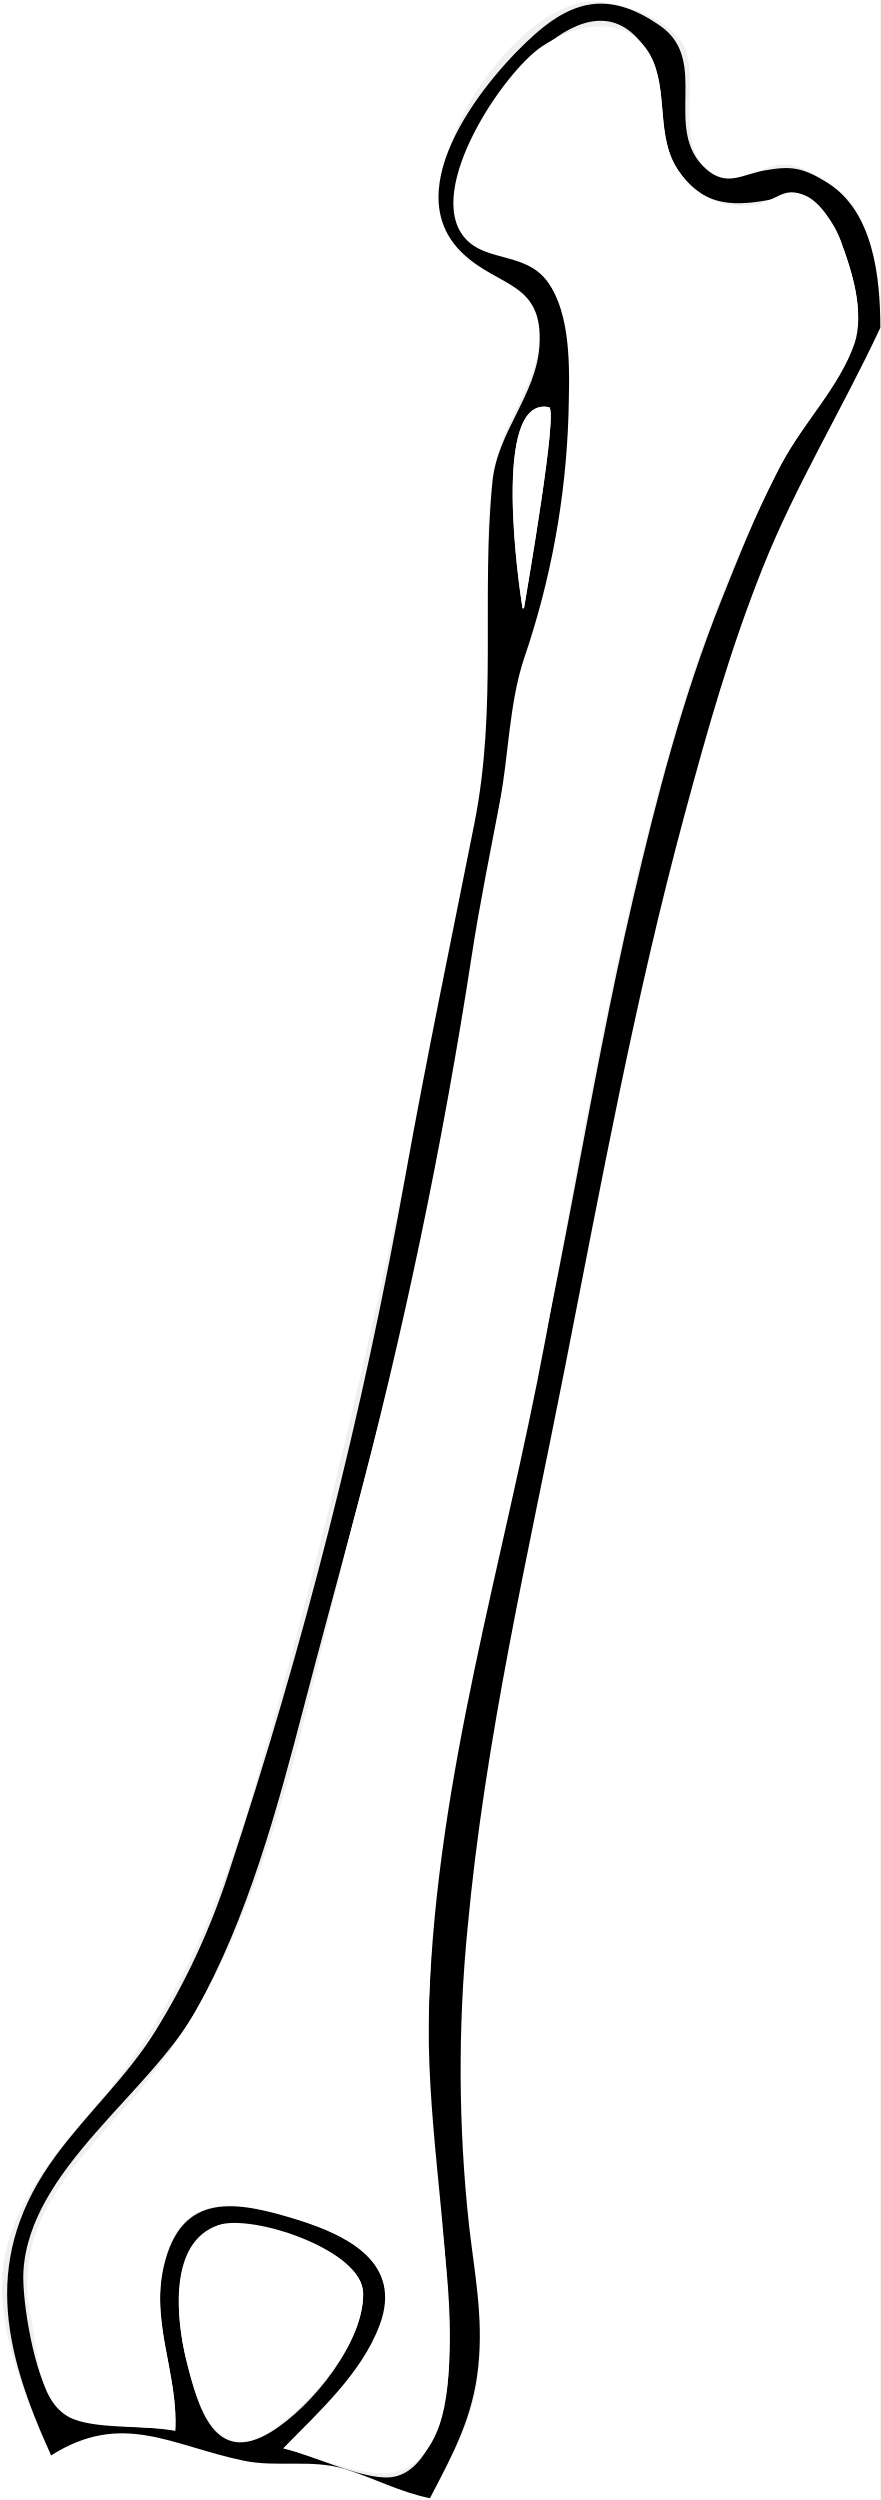
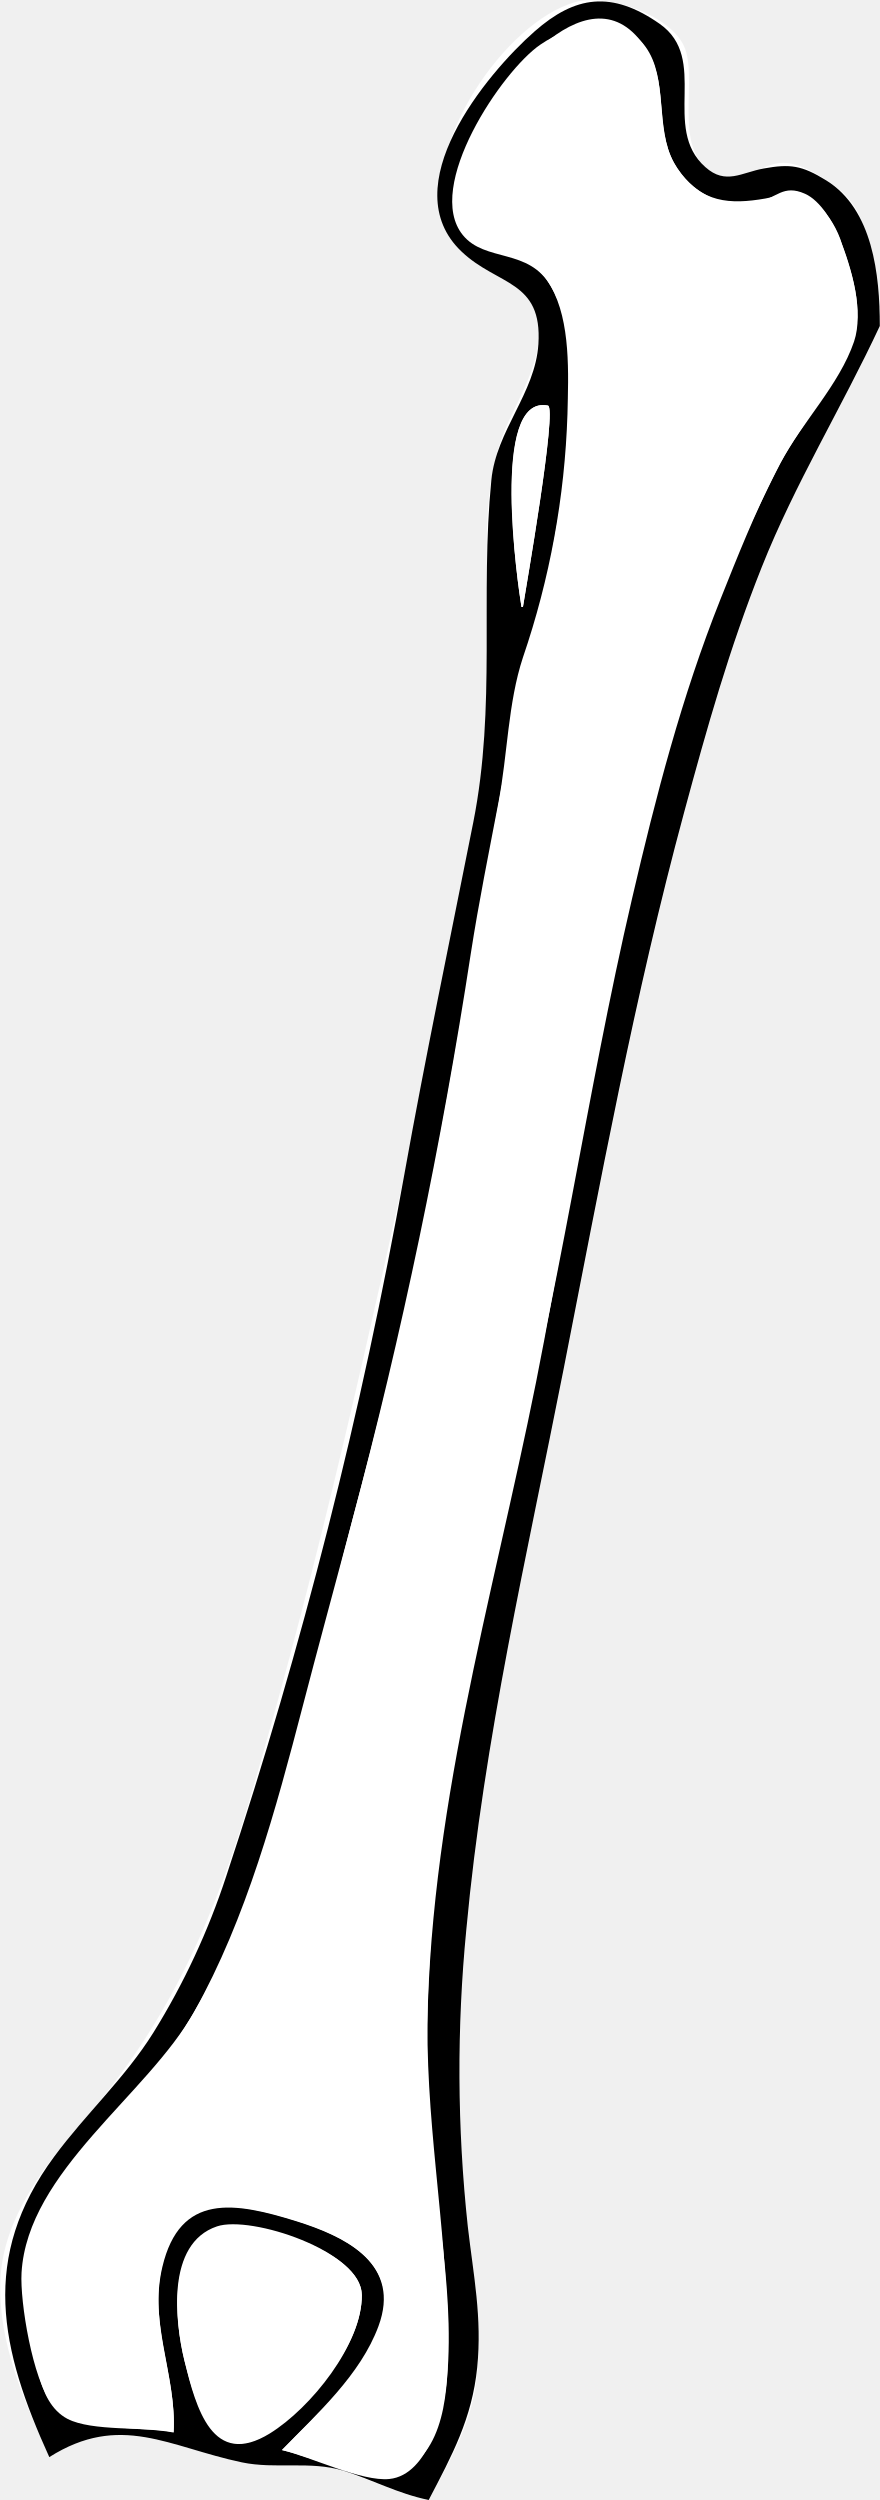
- <svg xmlns="http://www.w3.org/2000/svg" id="Layer_1" data-name="Layer 1" viewBox="0 0 133.44 378.96">
-   <path d="M372.48,256.8V586.08H239v-379H372.48v47c-2.47-7.17-.28-13.86-7-18.69-2-1.44-5.06-3.36-7.59-3.37-3.28,0-5.63,3.08-9.13,2.07-8.21-2.37-3.73-13.77-5.75-19.33-1.82-5-11.71-8.46-16.62-7.06-10.74,3.05-23.2,21.76-19.83,32.84,2,6.39,7.52,5.72,11.59,10.15,5.85,6.37,1.1,14.14-1.87,20.51-6.63,14.21-.76,33.08-2.95,48.41-2.58,18-6.41,36.38-10.3,54.18-7.63,34.92-15.28,69.48-25.31,103.87-5.65,19.39-12.52,35.46-25.86,50.76-5.81,6.67-12,14.65-12.46,23.81-.47,9.46,3.6,18.64,7.42,27,10.66-6.73,18.17-1.51,29.17.8,4.63,1,9.66-.34,14.18,1,4.9,1.43,8.86,3.59,14.07,4.72,3.15-6,6.5-11.59,7.23-18.47.87-8.16-.36-14.83-1.31-22.91a217.72,217.72,0,0,1-.22-45c2.65-28.81,9.12-56.5,14.72-84.78s10.75-56.49,18.24-84.26c3.45-12.8,6.84-24.73,11.74-37.09C359.62,280.65,366.74,269.11,372.48,256.8Z" transform="translate(-239.04 -207.12)" fill="#fff" />
-   <path d="M372.48,256.8c-5.74,12.31-12.85,23.86-17.87,36.5-4.92,12.37-8.28,24.29-11.74,37.09-7.51,27.76-12.69,56.05-18.24,84.26s-12.06,56-14.72,84.78a219.83,219.83,0,0,0,.22,45c.86,7.43,2.17,13.78,1.42,21.31-.78,7.74-3.79,13.27-7.34,20.07-4.8-1-8.44-3.06-12.95-4.44-4.95-1.51-10.27-.2-15.3-1.25-11.08-2.33-18.42-7.59-29.17-.8-7.44-16.35-10.52-30.23.75-45.49,4.8-6.5,10.71-11.88,15-18.75a109.55,109.55,0,0,0,11.05-23.74,764.88,764.88,0,0,0,26.93-106.13c3.19-17.79,6.92-35.58,10.44-53.32,3.49-17.58,1-34.24,2.73-51.77.73-7.52,6.65-13.15,7.12-20.58.63-9.71-6.15-8.8-11.62-14-10.35-9.81,3.66-26.83,11.06-33.34,6.12-5.38,11.64-6.21,18.89-1.15,7.62,5.32.2,15.74,6.94,21.7,3.09,2.75,5.48.81,8.83.21,4-.72,5.75-.49,9.46,1.8C371.43,239.12,372.48,249.07,372.48,256.8ZM282,578.25c4.29,1,12.08,4.81,16.26,4.38,6-.61,8.3-10.51,8.72-15.13,1.33-14.8-2.72-29.79-3-44.63-.56-29.78,4.57-60.36,12.12-89.11C323.94,404,328,373.38,335,343.39c3.58-15.39,7.49-30.49,13.35-45.2,2.59-6.5,5.22-13.08,8.38-19.33,3.28-6.46,8.19-12,11.22-18.56,2.34-5.09.67-10.46-1.15-15.76a14.21,14.21,0,0,0-3.75-6.2c-3.57-3.24-4.34-1.45-7.93-.83-5.28.92-9.71.67-13.18-4.39-3.64-5.3-1.39-12.3-4.42-17.6-8.26-14.45-22.94,4.68-26.29,12.4-1.6,3.7-4.85,10.38-2.28,14.29,2.77,4.23,9.75,2.66,13.13,7.59,7,10.23,2.85,29.6.85,41-2.15,12.23-5.51,23.77-7.76,36.14-5.33,29.29-9.59,58.75-16.64,87.68-4.15,17.07-8.94,34-13.37,51-4.05,15.56-8.52,32.15-16.42,46.26-7.06,12.63-25.24,24.14-26.15,39.54-.26,4.42,1.7,16.21,4.56,19.73,3.67,4.52,13,3.4,18.46,4.45.49-8.56-3.83-16.15-1.71-25.06,2.67-11.25,10.88-9.86,20.38-6.89,7,2.21,15,6,12.93,14.58C295.37,566,287.37,572.7,282,578.25Zm12.07-23.5c-.1-6.49-15.43-11.06-20.54-10.37-9,1.21-7.83,14.1-6.29,20.35,1.78,7.24,4.24,16.36,12.94,11C286.36,571.89,294.14,562.27,294.09,554.75Zm24.16-255.43h.24c.41-2.6,5.24-30.18,3.78-30.48C313.41,267.07,317.74,296.23,318.25,299.32Z" transform="translate(-239.04 -207.12)" />
-   <path d="M282,578.25c5.32-5.52,11.88-11.36,14.61-18.75,3.4-9.2-4.54-13.47-12.35-15.92-8.44-2.64-17.12-4.65-20.11,5.6-2.7,9.26,1.95,17.43,1.44,26.35-4.37-.83-12.32-.07-16.05-2-4.93-2.62-4.82-10.53-5.82-15.26-3.38-16.1,9.58-25.34,18.58-36.83,18-23,23-56.29,30.34-83.87a811.88,811.88,0,0,0,17.95-85.86c1.19-7.67,2.73-15.25,4.19-22.88,1.36-7.09,1.42-15,3.69-21.87a126.28,126.28,0,0,0,6.74-36.83c.14-6,.53-14-2.53-19.35-3.3-5.82-9.94-3.59-13.31-7.75-5.9-7.27,5.92-24.84,11.73-28.81,4.64-3.17,11.92-5.12,15.88.26,3.58,4.87,1.35,12.3,4.35,17.6,2.65,4.67,7.38,7.05,12.56,6,3-.61,3.92-2.79,7.28-1.29,2.37,1.06,4.27,4.4,5.19,6.64,1.86,4.51,3.74,11.24,2.22,15.73-2.23,6.55-7.88,12.21-11.09,18.29a223.34,223.34,0,0,0-16.27,41.08c-8.78,30.1-13.8,61.06-19.54,91.81-6.27,33.57-16.41,65.82-17.59,100.27-.59,17,2.81,33.36,3,50.2.09,6.34.17,16.7-6.39,20.39C296,583.79,287.48,579.53,282,578.25Z" transform="translate(-239.04 -207.12)" fill="#fff" />
-   <path d="M294.09,554.75c.05,7.44-7.17,15.59-12.71,19.92-8.93,7-12.07-1.58-14.12-9.94-1.45-5.87-2.84-17.73,4.91-20.33C277.26,542.68,294,548.15,294.09,554.75Z" transform="translate(-239.04 -207.12)" fill="#fff" />
-   <path d="M318.25,299.32c-.53-3.2-4.76-32.23,4-30.48,1.46.3-3.39,28-3.78,30.48Z" transform="translate(-239.04 -207.12)" fill="#fff" />
+ <svg xmlns="http://www.w3.org/2000/svg" id="Layer_1" data-name="Layer 1" viewBox="0 0 133.15 378.35">
+   <path d="M372.48,254.16c-2.47-7.17-.28-13.86-7-18.69-2-1.44-5.06-3.36-7.59-3.37-3.28,0-5.63,3.08-9.13,2.07-8.21-2.37-3.73-13.77-5.75-19.33-1.82-5-11.71-8.46-16.62-7.06-10.74,3.05-23.2,21.76-19.83,32.84,2,6.39,7.52,5.72,11.59,10.15,5.85,6.37,1.1,14.14-1.87,20.51-6.63,14.21-.76,33.08-2.95,48.41-2.58,18-6.41,36.38-10.3,54.18-7.63,34.92-15.28,69.48-25.31,103.87-5.65,19.39-12.52,35.46-25.86,50.76-5.81,6.67-12,14.65-12.46,23.81-.47,9.46,3.6,18.64,7.42,27,10.66-6.73,18.17-1.51,29.17.8,4.63,1,9.66-.34,14.18,1,4.9,1.43,8.86,3.59,14.07,4.72,3.15-6,6.5-11.59,7.23-18.47.87-8.16-.36-14.83-1.31-22.91a217.72,217.72,0,0,1-.22-45c2.65-28.81,9.12-56.5,14.72-84.78s10.75-56.49,18.24-84.26c3.45-12.8,6.84-24.73,11.74-37.09,5-12.65,12.13-24.19,17.87-36.5" transform="translate(-239.33 -207.46)" fill="#fff" />
+   <path d="M372.48,256.8c-5.74,12.31-12.85,23.86-17.87,36.5-4.92,12.37-8.28,24.29-11.74,37.09-7.51,27.76-12.69,56.05-18.24,84.26s-12.06,56-14.72,84.78a219.83,219.83,0,0,0,.22,45c.86,7.43,2.17,13.78,1.42,21.31-.78,7.74-3.79,13.27-7.34,20.07-4.8-1-8.44-3.06-12.95-4.44-4.95-1.51-10.27-.2-15.3-1.25-11.08-2.33-18.42-7.59-29.17-.8-7.44-16.35-10.52-30.23.75-45.49,4.8-6.5,10.71-11.88,15-18.75a109.55,109.55,0,0,0,11.05-23.74,764.88,764.88,0,0,0,26.93-106.13c3.19-17.79,6.92-35.58,10.44-53.32,3.49-17.58,1-34.24,2.73-51.77.73-7.52,6.65-13.15,7.12-20.58.63-9.71-6.15-8.8-11.62-14-10.35-9.81,3.66-26.83,11.06-33.34,6.12-5.38,11.64-6.21,18.89-1.15,7.62,5.32.2,15.74,6.94,21.7,3.09,2.75,5.48.81,8.83.21,4-.72,5.75-.49,9.46,1.8C371.43,239.12,372.48,249.07,372.48,256.8ZM282,578.25c4.29,1,12.08,4.81,16.26,4.38,6-.61,8.3-10.51,8.72-15.13,1.33-14.8-2.72-29.79-3-44.63-.56-29.78,4.57-60.36,12.12-89.11C323.94,404,328,373.38,335,343.39c3.58-15.39,7.49-30.49,13.35-45.2,2.59-6.5,5.22-13.08,8.38-19.33,3.28-6.46,8.19-12,11.22-18.56,2.34-5.09.67-10.46-1.15-15.76a14.21,14.21,0,0,0-3.75-6.2c-3.57-3.24-4.34-1.45-7.93-.83-5.28.92-9.71.67-13.18-4.39-3.64-5.3-1.39-12.3-4.42-17.6-8.26-14.45-22.94,4.68-26.29,12.4-1.6,3.7-4.85,10.38-2.28,14.29,2.77,4.23,9.75,2.66,13.13,7.59,7,10.23,2.85,29.6.85,41-2.15,12.23-5.51,23.77-7.76,36.14-5.33,29.29-9.59,58.75-16.64,87.68-4.15,17.07-8.94,34-13.37,51-4.05,15.56-8.52,32.15-16.42,46.26-7.06,12.63-25.24,24.14-26.15,39.54-.26,4.42,1.7,16.21,4.56,19.73,3.67,4.52,13,3.4,18.46,4.45.49-8.56-3.83-16.15-1.71-25.06,2.67-11.25,10.88-9.86,20.38-6.89,7,2.21,15,6,12.93,14.58C295.37,566,287.37,572.7,282,578.25Zm12.07-23.5c-.1-6.49-15.43-11.06-20.54-10.37-9,1.21-7.83,14.1-6.29,20.35,1.78,7.24,4.24,16.36,12.94,11C286.36,571.89,294.14,562.27,294.09,554.75Zm24.16-255.43h.24c.41-2.6,5.24-30.18,3.78-30.48C313.41,267.07,317.74,296.23,318.25,299.32Z" transform="translate(-239.33 -207.46)" />
+   <path d="M282,578.25c5.32-5.52,11.88-11.36,14.61-18.75,3.4-9.2-4.54-13.47-12.35-15.92-8.44-2.64-17.12-4.65-20.11,5.6-2.7,9.26,1.95,17.43,1.44,26.35-4.37-.83-12.32-.07-16.05-2-4.93-2.62-4.82-10.53-5.82-15.26-3.38-16.1,9.58-25.34,18.58-36.83,18-23,23-56.29,30.34-83.87a811.88,811.88,0,0,0,17.95-85.86c1.19-7.67,2.73-15.25,4.19-22.88,1.36-7.09,1.42-15,3.69-21.87a126.28,126.28,0,0,0,6.74-36.83c.14-6,.53-14-2.53-19.35-3.3-5.82-9.94-3.59-13.31-7.75-5.9-7.27,5.92-24.84,11.73-28.81,4.64-3.17,11.92-5.12,15.88.26,3.58,4.87,1.35,12.3,4.35,17.6,2.65,4.67,7.38,7.05,12.56,6,3-.61,3.92-2.79,7.28-1.29,2.37,1.06,4.27,4.4,5.19,6.64,1.86,4.51,3.74,11.24,2.22,15.73-2.23,6.55-7.88,12.21-11.09,18.29a223.34,223.34,0,0,0-16.27,41.08c-8.78,30.1-13.8,61.06-19.54,91.81-6.27,33.57-16.41,65.82-17.59,100.27-.59,17,2.81,33.36,3,50.2.09,6.34.17,16.7-6.39,20.39C296,583.79,287.48,579.53,282,578.25Z" transform="translate(-239.33 -207.46)" fill="#fff" />
+   <path d="M294.09,554.75c.05,7.44-7.17,15.59-12.71,19.92-8.93,7-12.07-1.58-14.12-9.94-1.45-5.87-2.84-17.73,4.91-20.33C277.26,542.68,294,548.15,294.09,554.75Z" transform="translate(-239.33 -207.46)" fill="#fff" />
+   <path d="M318.25,299.32c-.53-3.2-4.76-32.23,4-30.48,1.46.3-3.39,28-3.78,30.48Z" transform="translate(-239.33 -207.46)" fill="#fff" />
</svg>
